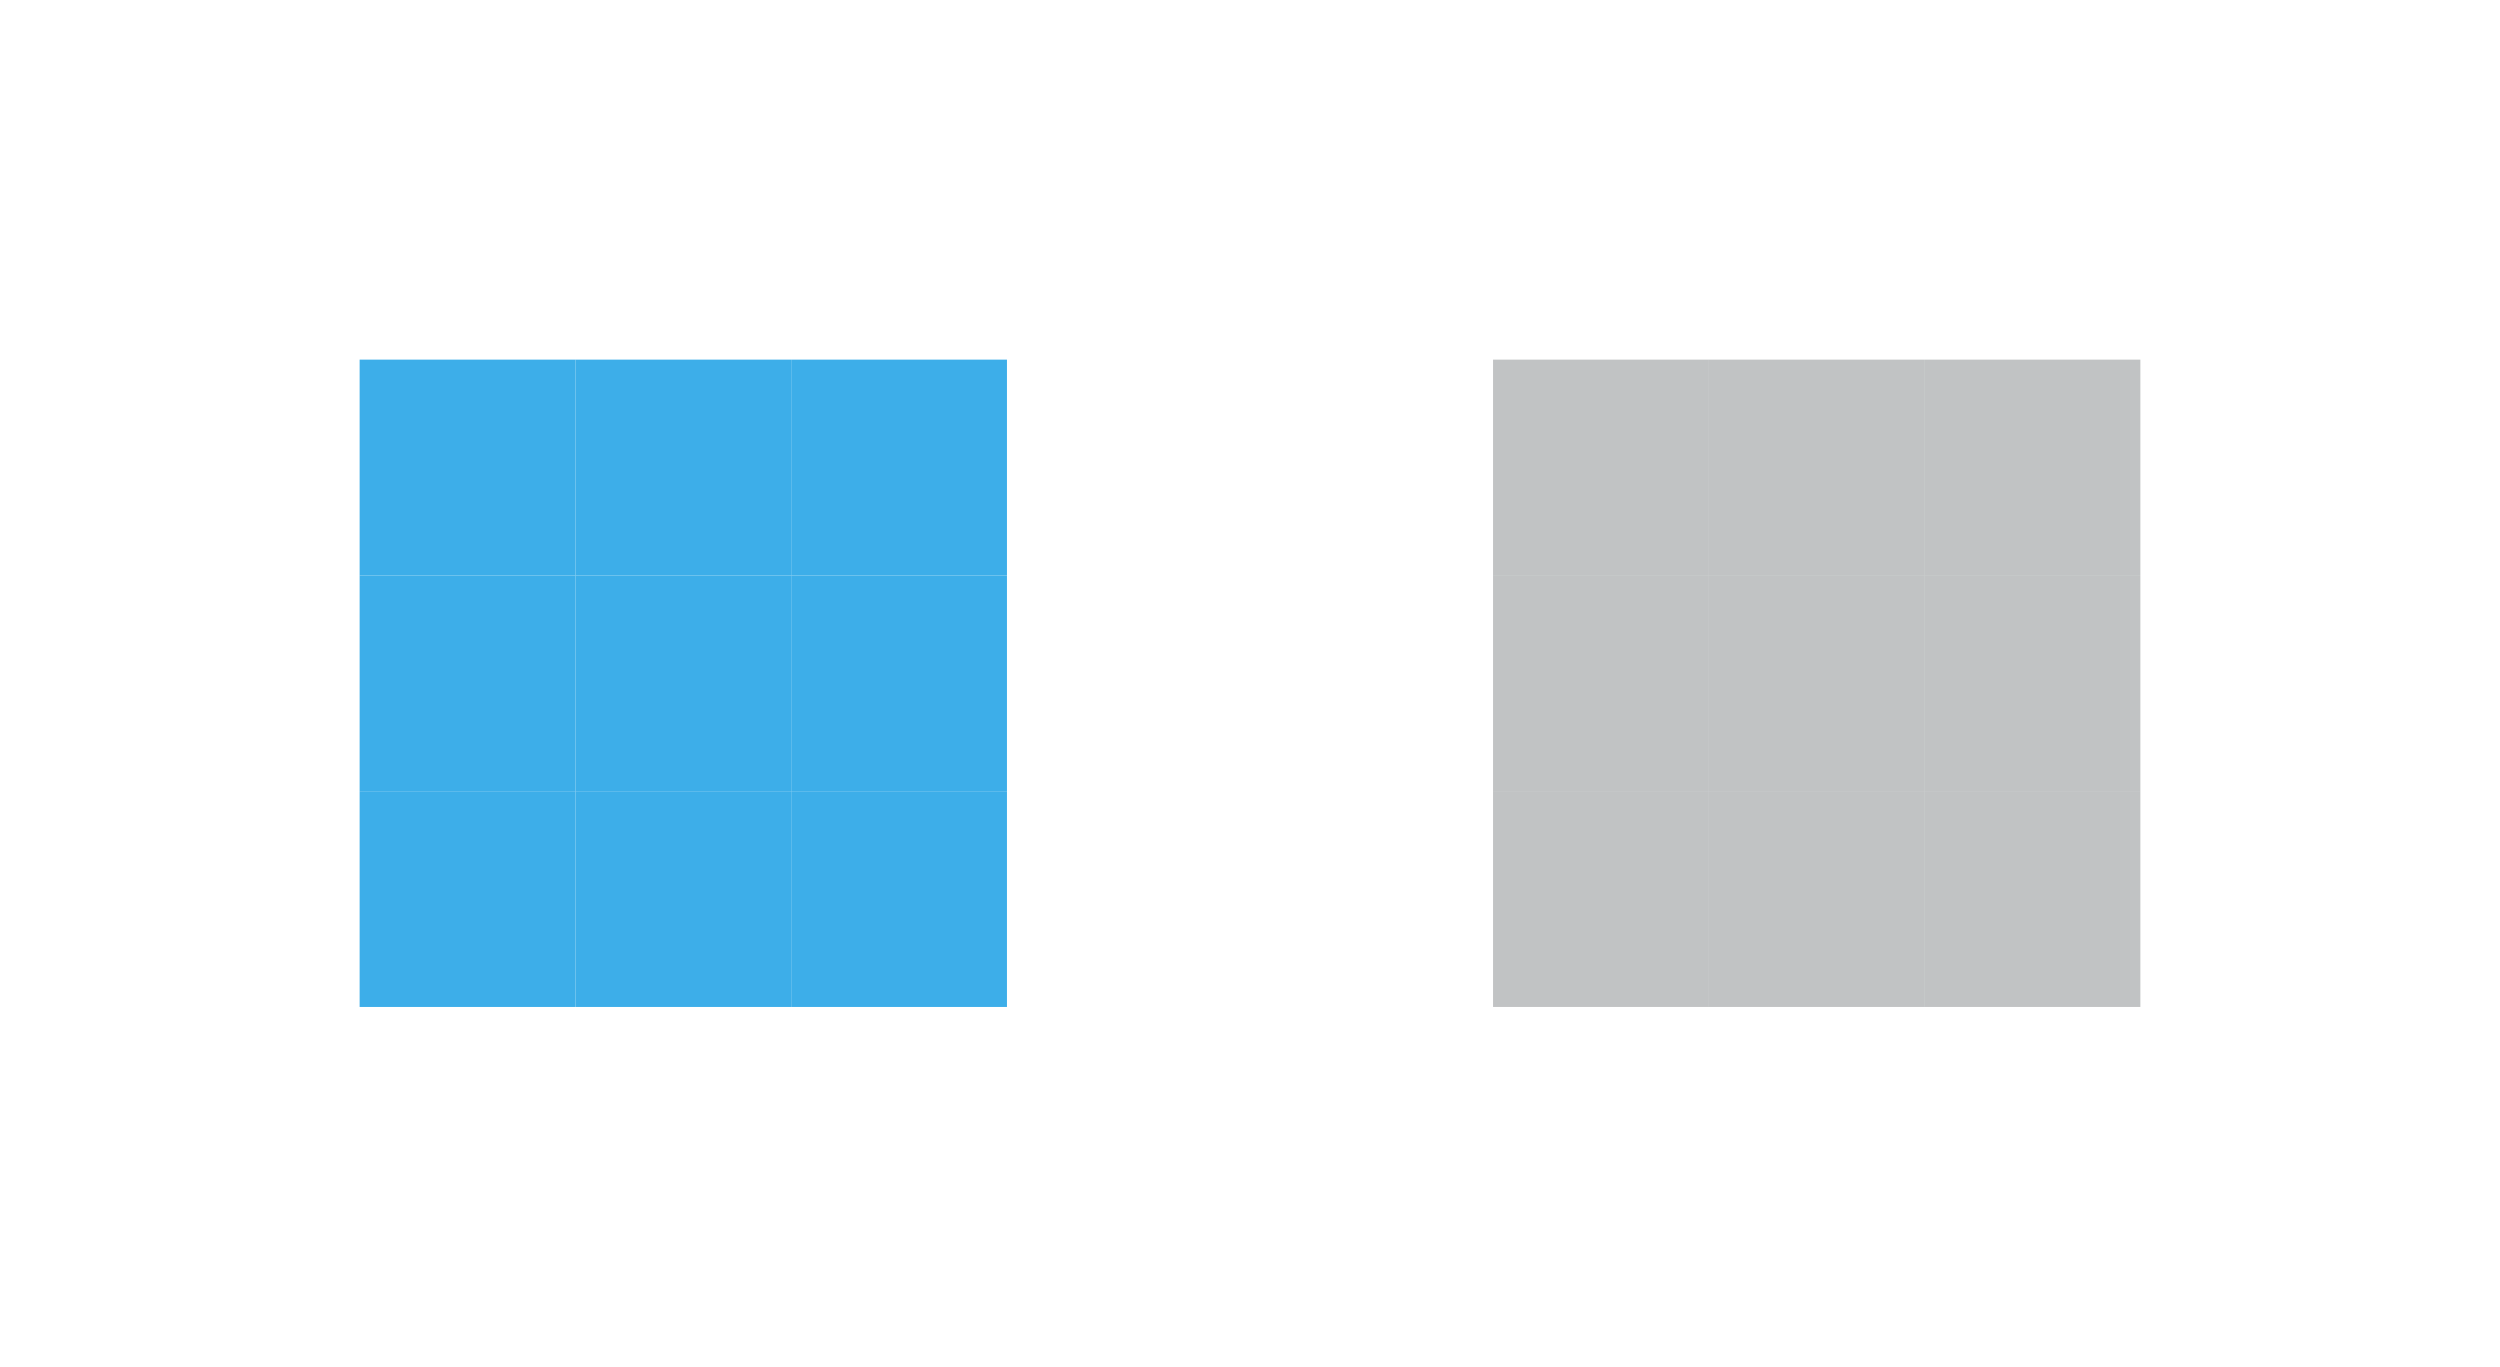
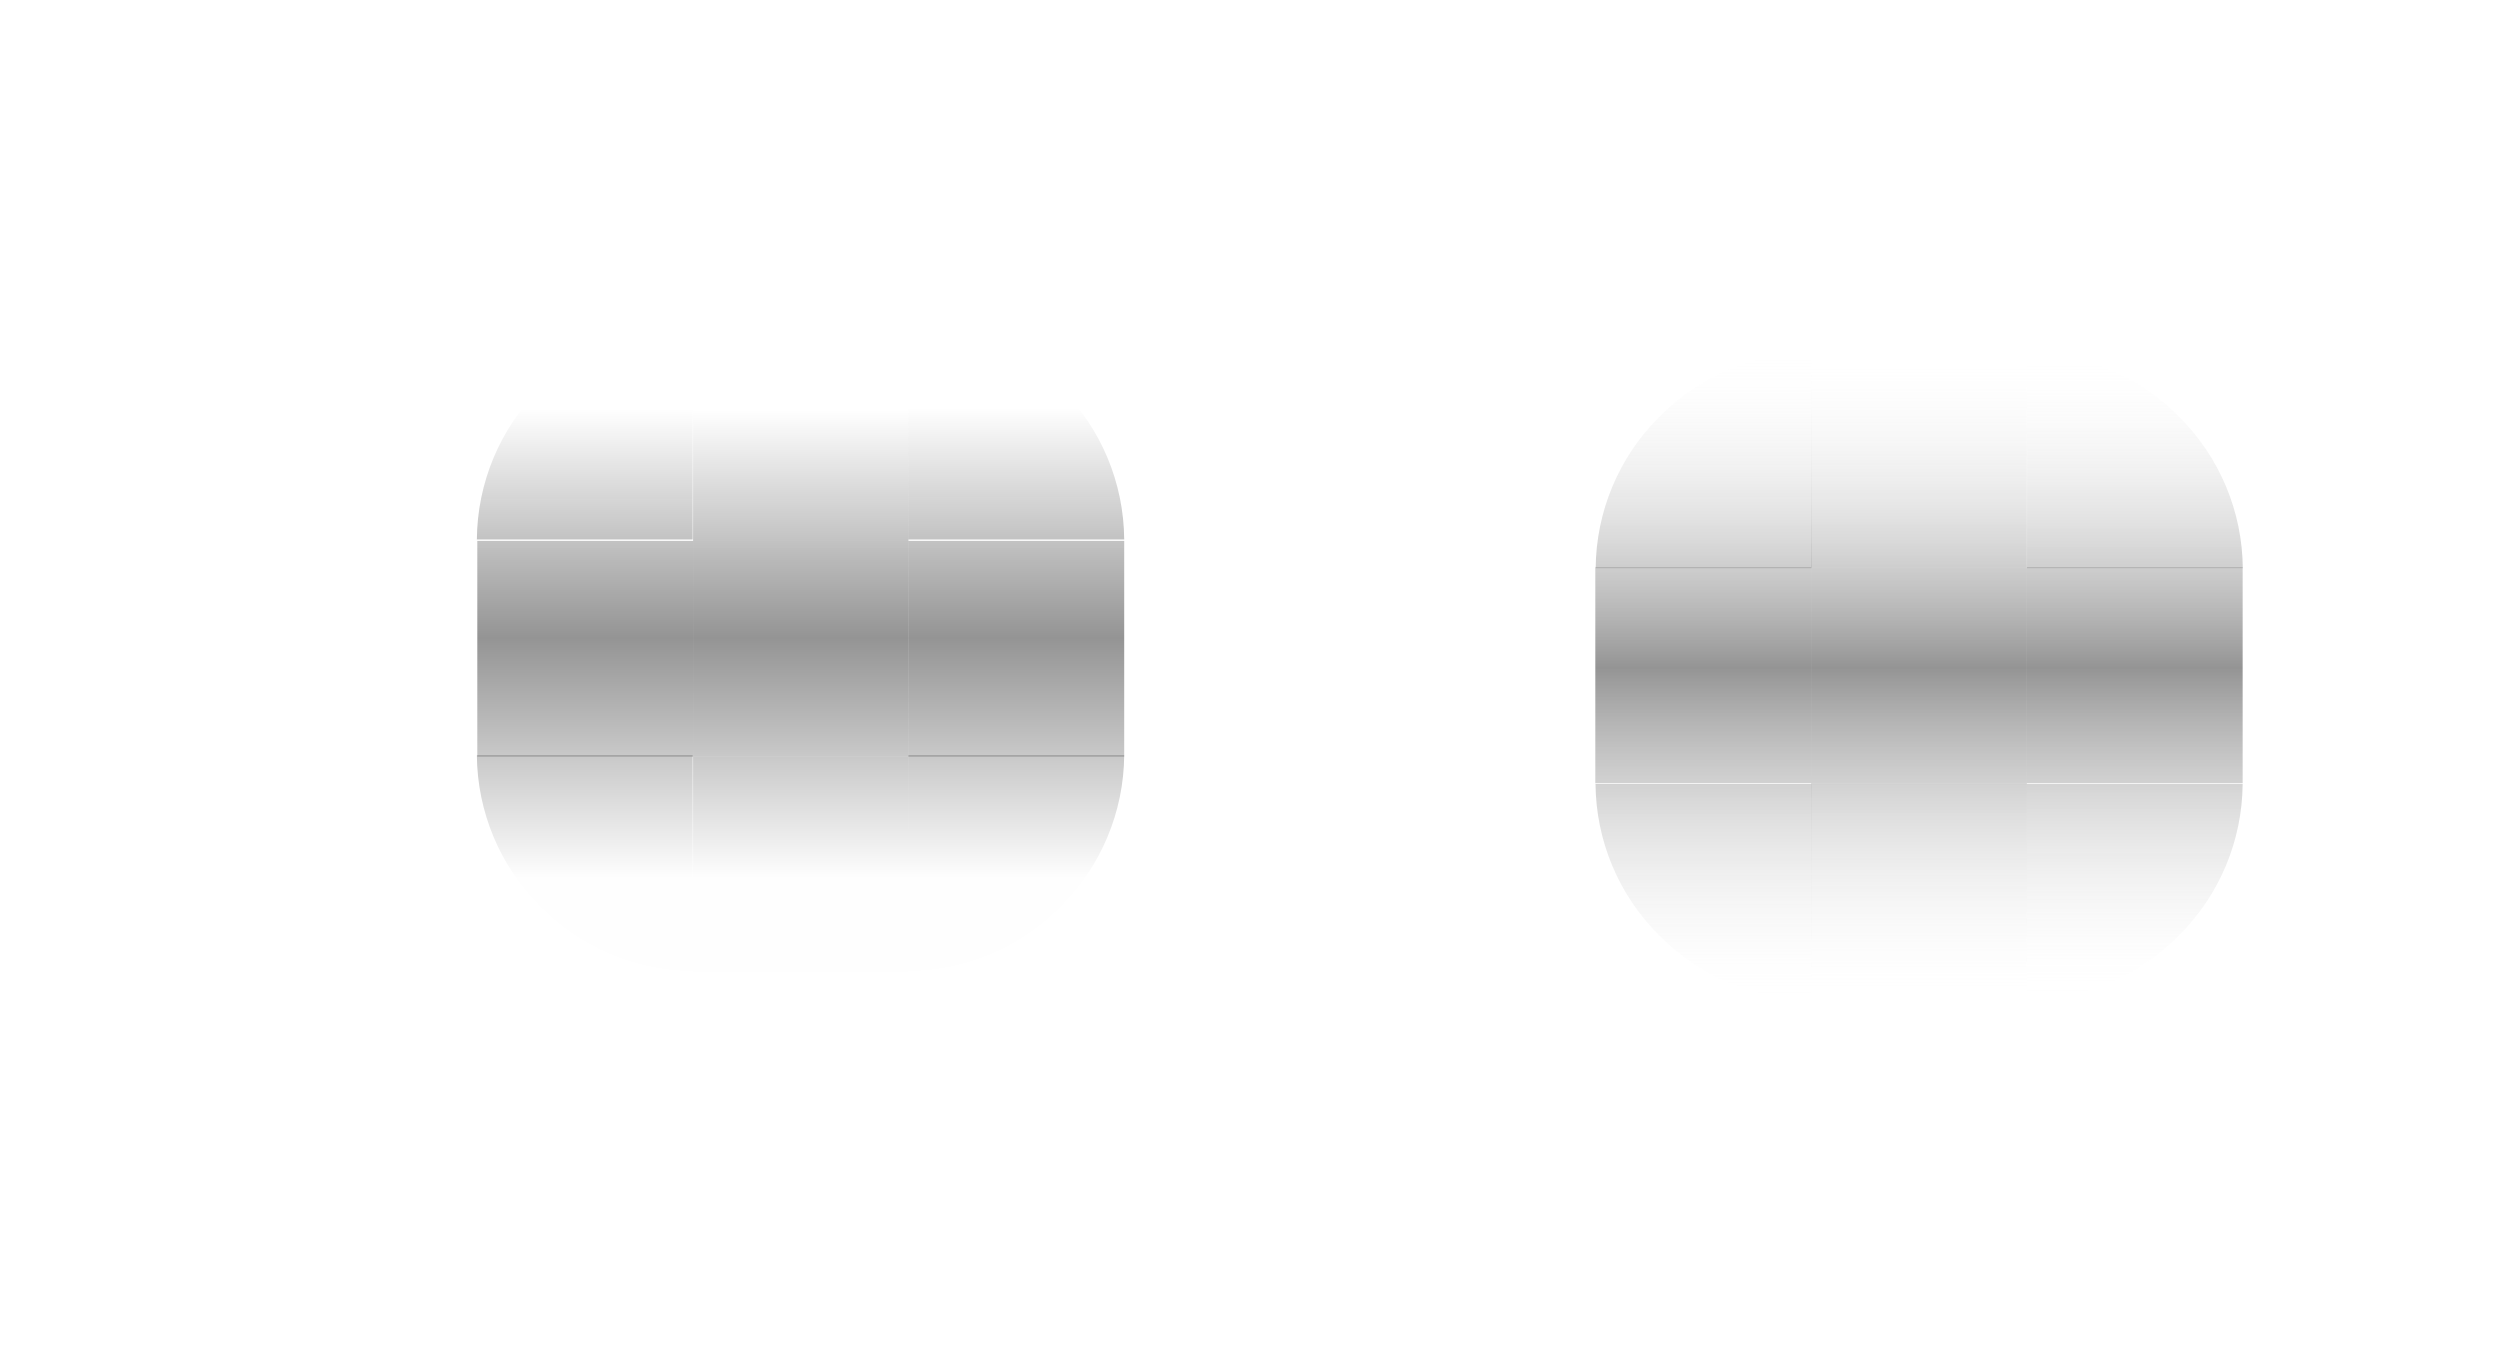
- <svg xmlns="http://www.w3.org/2000/svg" id="svg2318" version="1.0" height="19" width="34.758" viewBox="0 0 34.758 19">
+ <svg xmlns="http://www.w3.org/2000/svg" xmlns:xlink="http://www.w3.org/1999/xlink" id="svg2318" version="1.0" height="19" width="34.758" viewBox="0 0 34.758 19">
  <defs id="defs2320">
    <style type="text/css" id="current-color-scheme">.ColorScheme-Text {
        color:#31363b;
      }
      .ColorScheme-Background{

      }
      .ColorScheme-ViewText {
        color:#31363b;
      }
      .ColorScheme-ViewBackground{
        color:#fcfcfc;
      }
      .ColorScheme-ViewHover {
        color:#3daee9;
      }
      .ColorScheme-ViewFocus{
        color:#3daee9;
      }
      .ColorScheme-ButtonText {
        color:#31363b;
      }
      .ColorScheme-Text{

      }
      .ColorScheme-ButtonHover {
        color:#3daee9;
      }
      .ColorScheme-ButtonFocus{
        color:#3daee9;
      }</style>
+     <linearGradient y2="894.2" x2="28.05" y1="903.2" x1="28.05" gradientUnits="userSpaceOnUse" id="linearGradient2609" xlink:href="#linearGradient2587" gradientTransform="translate(5.441,6.834)" />
+     <linearGradient id="linearGradient2587">
+       <stop id="stop2583" offset="0" style="stop-color:#ffffff;stop-opacity:0.004" />
+       <stop style="stop-color:#000000;stop-opacity:0.419" offset="0.513" id="stop2591" />
+       <stop id="stop2585" offset="1" style="stop-color:#ffffff;stop-opacity:0" />
+     </linearGradient>
+     <linearGradient gradientTransform="translate(-5.865,-889.3)" y2="894.2" x2="28.05" y1="903.2" x1="28.05" gradientUnits="userSpaceOnUse" id="linearGradient2607" xlink:href="#linearGradient2587" />
+     <linearGradient y2="894.2" x2="28.05" y1="903.2" x1="28.05" gradientUnits="userSpaceOnUse" id="linearGradient2605" xlink:href="#linearGradient2587" gradientTransform="translate(-5.894,3.705)" />
+     <linearGradient y2="894.2" x2="28.05" y1="903.2" x1="28.05" gradientUnits="userSpaceOnUse" id="linearGradient2599" xlink:href="#linearGradient2587" gradientTransform="translate(2.477,-3.75)" />
+     <linearGradient y2="894.2" x2="28.05" y1="903.2" x1="28.05" gradientUnits="userSpaceOnUse" id="linearGradient2595" xlink:href="#linearGradient2587" gradientTransform="translate(0.3125,-3.393)" />
+     <linearGradient xlink:href="#linearGradient2587" id="linearGradient922" gradientUnits="userSpaceOnUse" gradientTransform="translate(-5.865,-889.3)" x1="28.05" y1="903.2" x2="28.05" y2="894.2" />
+     <linearGradient xlink:href="#linearGradient2587" id="linearGradient924" gradientUnits="userSpaceOnUse" gradientTransform="translate(-5.865,-889.3)" x1="28.05" y1="903.2" x2="28.05" y2="894.2" />
+     <linearGradient xlink:href="#linearGradient2587" id="linearGradient926" gradientUnits="userSpaceOnUse" gradientTransform="translate(-5.865,-889.3)" x1="28.05" y1="903.2" x2="28.05" y2="894.2" />
+     <linearGradient xlink:href="#linearGradient2587" id="linearGradient928" gradientUnits="userSpaceOnUse" gradientTransform="translate(-5.865,-889.3)" x1="28.05" y1="903.2" x2="28.05" y2="894.2" />
+     <linearGradient gradientTransform="translate(-5.266,3.7)" y2="895.5" x2="58.23" y1="902" x1="58.23" gradientUnits="userSpaceOnUse" id="linearGradient885" xlink:href="#linearGradient2797" />
+     <linearGradient id="linearGradient2797">
+       <stop id="stop2791" offset="0" style="stop-color:#010101;stop-opacity:0.004" />
+       <stop style="stop-color:#000000;stop-opacity:0.419" offset="0.513" id="stop2793" />
+       <stop id="stop2795" offset="1" style="stop-color:#050505;stop-opacity:0" />
+     </linearGradient>
+     <linearGradient gradientTransform="translate(2.666,0.5)" y2="895.5" x2="58.23" y1="902" x1="58.23" gradientUnits="userSpaceOnUse" id="linearGradient889" xlink:href="#linearGradient2797" />
+     <linearGradient gradientTransform="translate(-51.6,-889.8)" y2="895.5" x2="58.23" y1="902" x1="58.23" gradientUnits="userSpaceOnUse" id="linearGradient887" xlink:href="#linearGradient2797" />
+     <linearGradient gradientTransform="translate(5.473,-1.937)" y2="895.5" x2="58.23" y1="902" x1="58.23" gradientUnits="userSpaceOnUse" id="linearGradient879" xlink:href="#linearGradient2797" />
+     <linearGradient gradientTransform="translate(-2.634,-2.116)" y2="895.5" x2="58.23" y1="902" x1="58.23" gradientUnits="userSpaceOnUse" id="linearGradient875" xlink:href="#linearGradient2797" />
+     <linearGradient y2="895.5" x2="58.23" y1="902" x1="58.23" gradientTransform="translate(-51.6,-889.8)" gradientUnits="userSpaceOnUse" id="linearGradient1832" xlink:href="#linearGradient2797" />
+     <linearGradient y2="895.5" x2="58.23" y1="902" x1="58.23" gradientTransform="translate(-51.6,-889.8)" gradientUnits="userSpaceOnUse" id="linearGradient1834" xlink:href="#linearGradient2797" />
+     <linearGradient y2="895.5" x2="58.23" y1="902" x1="58.23" gradientTransform="translate(-51.6,-889.8)" gradientUnits="userSpaceOnUse" id="linearGradient1836" xlink:href="#linearGradient2797" />
+     <linearGradient y2="895.5" x2="58.23" y1="902" x1="58.23" gradientTransform="translate(-51.6,-889.8)" gradientUnits="userSpaceOnUse" id="linearGradient1838" xlink:href="#linearGradient2797" />
  </defs>
-   <path style="fill:currentColor;fill-opacity:0.3" d="m 20.758,5 h 3 v 3 h -3 z" class="ColorScheme-Text" id="bar-inactive-topleft" />
-   <path id="bar-inactive-left" d="m 20.758,8 h 3 v 3 h -3 z" class="ColorScheme-Text" style="fill:currentColor;fill-opacity:0.3" />
-   <path style="fill:currentColor;fill-opacity:0.3" d="m 20.758,11 h 3 v 3 h -3 z" class="ColorScheme-Text" id="bar-inactive-bottomleft" />
-   <path id="bar-inactive-top" d="m 23.758,5 h 3 v 3 h -3 z" class="ColorScheme-Text" style="fill:currentColor;fill-opacity:0.3" />
-   <path style="fill:currentColor;fill-opacity:0.3" d="m 23.758,8 h 3 v 3 h -3 z" class="ColorScheme-Text" id="bar-inactive-center" />
-   <path id="bar-inactive-bottom" d="m 23.758,11 h 3 v 3 h -3 z" class="ColorScheme-Text" style="fill:currentColor;fill-opacity:0.3" />
-   <path style="fill:currentColor;fill-opacity:0.3" d="m 26.758,5 h 3 v 3 h -3 z" class="ColorScheme-Text" id="bar-inactive-topright" />
-   <path id="bar-inactive-right" d="m 26.758,8 h 3 v 3 h -3 z" class="ColorScheme-Text" style="fill:currentColor;fill-opacity:0.3" />
-   <path style="fill:currentColor;fill-opacity:0.3" d="m 26.758,11 h 3 v 3 h -3 z" class="ColorScheme-Text" id="bar-inactive-bottomright" />
-   <path id="bar-active-center" d="m 8,8 h 3 v 3 H 8 Z" class="ColorScheme-ViewHover" style="fill:currentColor;fill-opacity:1" />
-   <path style="fill:currentColor;fill-opacity:1" class="ColorScheme-ViewHover" d="m 8,5 h 3 V 8 H 8 Z" id="bar-active-top" />
-   <path id="bar-active-bottom" d="m 8,11 h 3 v 3 H 8 Z" class="ColorScheme-ViewHover" style="fill:currentColor;fill-opacity:1" />
-   <path style="fill:currentColor;fill-opacity:1" class="ColorScheme-ViewHover" d="m 11,8 h 3 v 3 h -3 z" id="bar-active-right" />
-   <path id="bar-active-topright" d="m 11,5 h 3 v 3 h -3 z" class="ColorScheme-ViewHover" style="fill:currentColor;fill-opacity:1" />
-   <path style="fill:currentColor;fill-opacity:1" class="ColorScheme-ViewHover" d="m 11,11 h 3 v 3 h -3 z" id="bar-active-bottomright" />
-   <path id="bar-active-left" d="m 5,8 h 3 v 3 H 5 Z" class="ColorScheme-ViewHover" style="fill:currentColor;fill-opacity:1" />
-   <path style="fill:currentColor;fill-opacity:1" class="ColorScheme-ViewHover" d="M 5,5 H 8 V 8 H 5 Z" id="bar-active-topleft" />
-   <path id="bar-active-bottomleft" d="m 5,11 h 3 v 3 H 5 Z" class="ColorScheme-ViewHover" style="fill:currentColor;fill-opacity:1" />
+   <path style="fill:url(#linearGradient922);fill-opacity:1;stroke-width:1" d="m 22.18,7.887 h 3 v 3.003 h -3 z" id="bar-inactive-left" />
+   <g id="bar-inactive-topleft" transform="translate(-6.175,-885.9)">
+     <rect style="opacity:0.83;fill:none;fill-opacity:0.793;fill-rule:evenodd;stroke:none;stroke-width:1.907;stroke-linecap:square;stroke-linejoin:miter;stroke-miterlimit:4;stroke-dasharray:none;stroke-dashoffset:0;stroke-opacity:1;paint-order:normal" id="rect888" width="3" height="3" x="28.36" y="890.8" />
+     <path id="path894" d="m 31.36,890.8 a 3,3 0 0 0 -2.12,0.9 3,3 0 0 0 -0.88,2.1 h 3 z" style="fill:url(#linearGradient2595);fill-opacity:1;stroke-width:1" />
+   </g>
+   <path style="fill:url(#linearGradient924);fill-opacity:1;stroke-width:1" d="m 25.18,4.887 h 3 v 3 h -3 z" id="bar-inactive-top" />
+   <g id="bar-inactive-topright" transform="translate(-8.348,-885.5)">
+     <rect y="890.4" x="36.53" height="3" width="3" id="rect870" style="opacity:0.83;fill:none;fill-opacity:0.793;fill-rule:evenodd;stroke:none;stroke-width:1.907;stroke-linecap:square;stroke-linejoin:miter;stroke-miterlimit:4;stroke-dasharray:none;stroke-dashoffset:0;stroke-opacity:1;paint-order:normal" />
+     <path id="path902" d="m 36.53,890.4 v 3 h 3 a 3,3 0 0 0 -0.88,-2.1 3,3 0 0 0 -2.12,-0.9 z" style="fill:url(#linearGradient2599);fill-opacity:1;stroke-width:1" />
+   </g>
+   <path style="fill:url(#linearGradient926);fill-opacity:1;stroke-width:1" d="m 28.18,7.887 h 3 v 3.003 h -3 z" id="bar-inactive-right" />
+   <path id="bar-inactive-center" d="m 25.18,7.887 h 3 v 3.003 h -3 z" style="fill:url(#linearGradient928);fill-opacity:1;stroke-width:1" />
+   <g id="bar-inactive-bottomleft" transform="translate(0.0228,-893)">
+     <rect style="opacity:0.83;fill:none;fill-opacity:0.793;fill-rule:evenodd;stroke:none;stroke-width:1.907;stroke-linecap:square;stroke-linejoin:miter;stroke-miterlimit:4;stroke-dasharray:none;stroke-dashoffset:0;stroke-opacity:1;paint-order:normal" id="rect880" width="3" height="3" x="22.16" y="903.9" />
+     <path id="path886" d="m 22.16,903.9 a 3,3 0 0 0 0.88,2.1 3,3 0 0 0 2.12,0.9 v -3 z" style="fill:url(#linearGradient2605);fill-opacity:1;stroke-width:1" />
+   </g>
+   <path id="bar-inactive-bottom" d="m 25.18,10.89 h 3 v 3 h -3 z" style="fill:url(#linearGradient2607);fill-opacity:1;stroke-width:1" />
+   <g id="bar-inactive-bottomright" transform="translate(-11.31,-896.2)">
+     <rect style="opacity:0.83;fill:none;fill-opacity:0.793;fill-rule:evenodd;stroke:none;stroke-width:1.907;stroke-linecap:square;stroke-linejoin:miter;stroke-miterlimit:4;stroke-dasharray:none;stroke-dashoffset:0;stroke-opacity:1;paint-order:normal" id="rect872" width="3" height="3" x="39.49" y="907.1" />
+     <path id="path878" d="m 39.49,907.1 v 3 a 3,3 0 0 0 2.12,-0.9 3,3 0 0 0 0.88,-2.1 z" style="fill:url(#linearGradient2609);fill-opacity:1;stroke-width:1" />
+   </g>
+   <path style="fill:url(#linearGradient1832);fill-opacity:1;stroke-width:1" d="m 6.636,7.52 h 3 v 3 h -3 z" id="bar-active-left" />
+   <g transform="translate(-48.96,-887.7)" id="bar-active-topleft">
+     <rect style="opacity:0.83;fill:none;fill-opacity:0.793;fill-rule:evenodd;stroke:none;stroke-width:1.907;stroke-linecap:square;stroke-linejoin:miter;stroke-miterlimit:4;stroke-dasharray:none;stroke-dashoffset:0;stroke-opacity:1;paint-order:normal" id="rect889" width="3" height="3" x="55.59" y="892.2" />
+     <path style="fill:url(#linearGradient875);fill-opacity:1;stroke-width:1" d="m 58.59,892.2 a 3.001,2.999 0 0 0 -2.12,0.9 3.001,2.999 0 0 0 -0.88,2.1 v 0 h 3 z" id="path895" />
+   </g>
+   <path style="fill:url(#linearGradient1834);fill-opacity:1;stroke-width:1" d="m 9.636,4.52 h 2.994 v 3 H 9.636 Z" id="bar-active-top" />
+   <g transform="translate(-57.07,-887.9)" id="bar-active-topright">
+     <rect style="opacity:0.83;fill:none;fill-opacity:0.793;fill-rule:evenodd;stroke:none;stroke-width:1.907;stroke-linecap:square;stroke-linejoin:miter;stroke-miterlimit:4;stroke-dasharray:none;stroke-dashoffset:0;stroke-opacity:1;paint-order:normal" id="rect879" width="3" height="3" x="69.7" y="892.4" />
+     <path style="fill:url(#linearGradient879);fill-opacity:1;stroke-width:1" d="m 69.7,892.4 v 3 h 3 v 0 a 3.001,2.999 0 0 0 -0.88,-2.1 3.001,2.999 0 0 0 -2.12,-0.9 z" id="path887" />
+   </g>
+   <path style="fill:url(#linearGradient1836);fill-opacity:1;stroke-width:1" d="m 12.63,7.52 h 3 v 3 h -3 z" id="bar-active-right" />
+   <path id="bar-active-center" d="m 9.636,7.52 h 2.994 v 3 H 9.636 Z" style="fill:url(#linearGradient1838);fill-opacity:1;stroke-width:1" />
+   <path id="bar-active-bottom" d="m 9.636,10.52 h 2.994 v 3 H 9.636 Z" style="fill:url(#linearGradient887);fill-opacity:1;stroke-width:1" />
+   <g transform="translate(-54.26,-890.3)" id="bar-active-bottomright">
+     <rect style="opacity:0.83;fill:none;fill-opacity:0.793;fill-rule:evenodd;stroke:none;stroke-width:1.907;stroke-linecap:square;stroke-linejoin:miter;stroke-miterlimit:4;stroke-dasharray:none;stroke-dashoffset:0;stroke-opacity:1;paint-order:normal" id="rect897" width="3" height="3" x="66.89" y="900.8" />
+     <path style="fill:url(#linearGradient889);fill-opacity:1;stroke-width:1" d="m 66.89,900.8 v 3 a 3.001,2.999 0 0 0 2.12,-0.9 3.001,2.999 0 0 0 0.88,-2.1 v 0 z" id="path903" />
+   </g>
+   <g transform="translate(-46.33,-893.5)" id="bar-active-bottomleft">
+     <rect y="904" x="52.96" height="3" width="3" id="rect896" style="opacity:0.83;fill:none;fill-opacity:0.793;fill-rule:evenodd;stroke:none;stroke-width:1.907;stroke-linecap:square;stroke-linejoin:miter;stroke-miterlimit:4;stroke-dasharray:none;stroke-dashoffset:0;stroke-opacity:1;paint-order:normal" />
+     <path style="fill:url(#linearGradient885);fill-opacity:1;stroke-width:1" d="m 52.96,904 v 0 a 3.001,2.999 0 0 0 0.88,2.1 3.001,2.999 0 0 0 2.12,0.9 v -3 z" id="path909" />
+   </g>
</svg>
